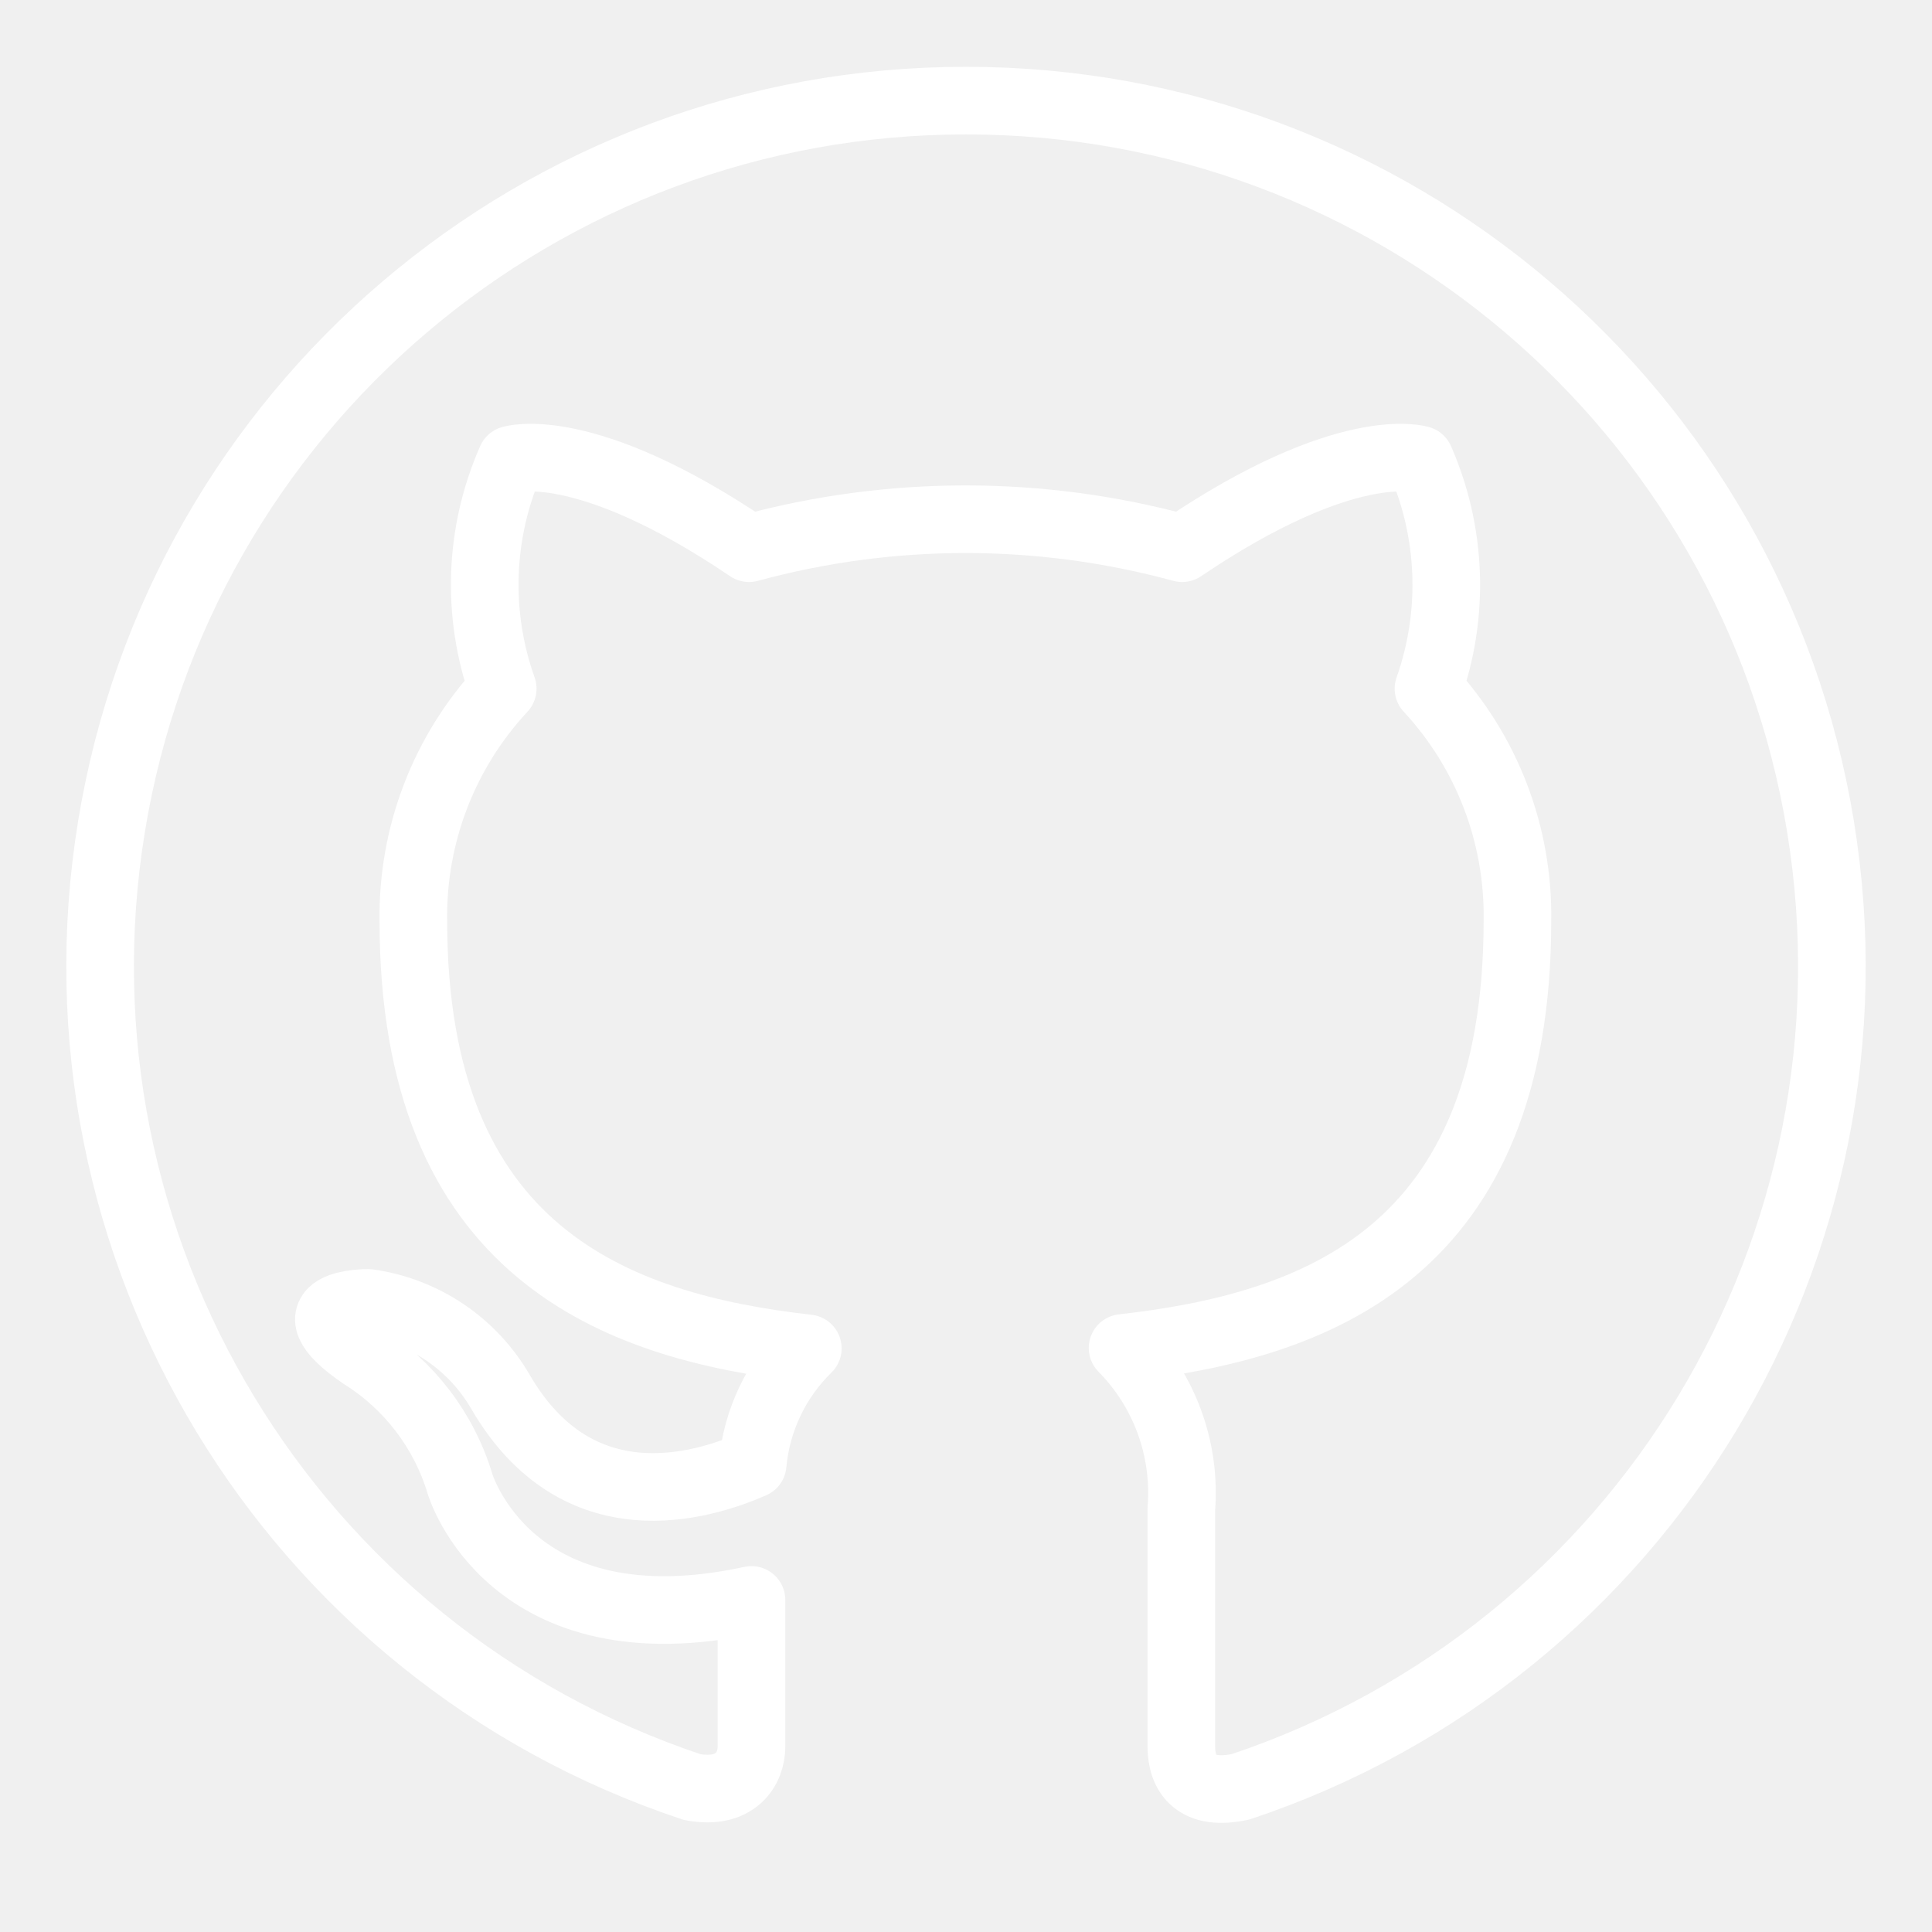
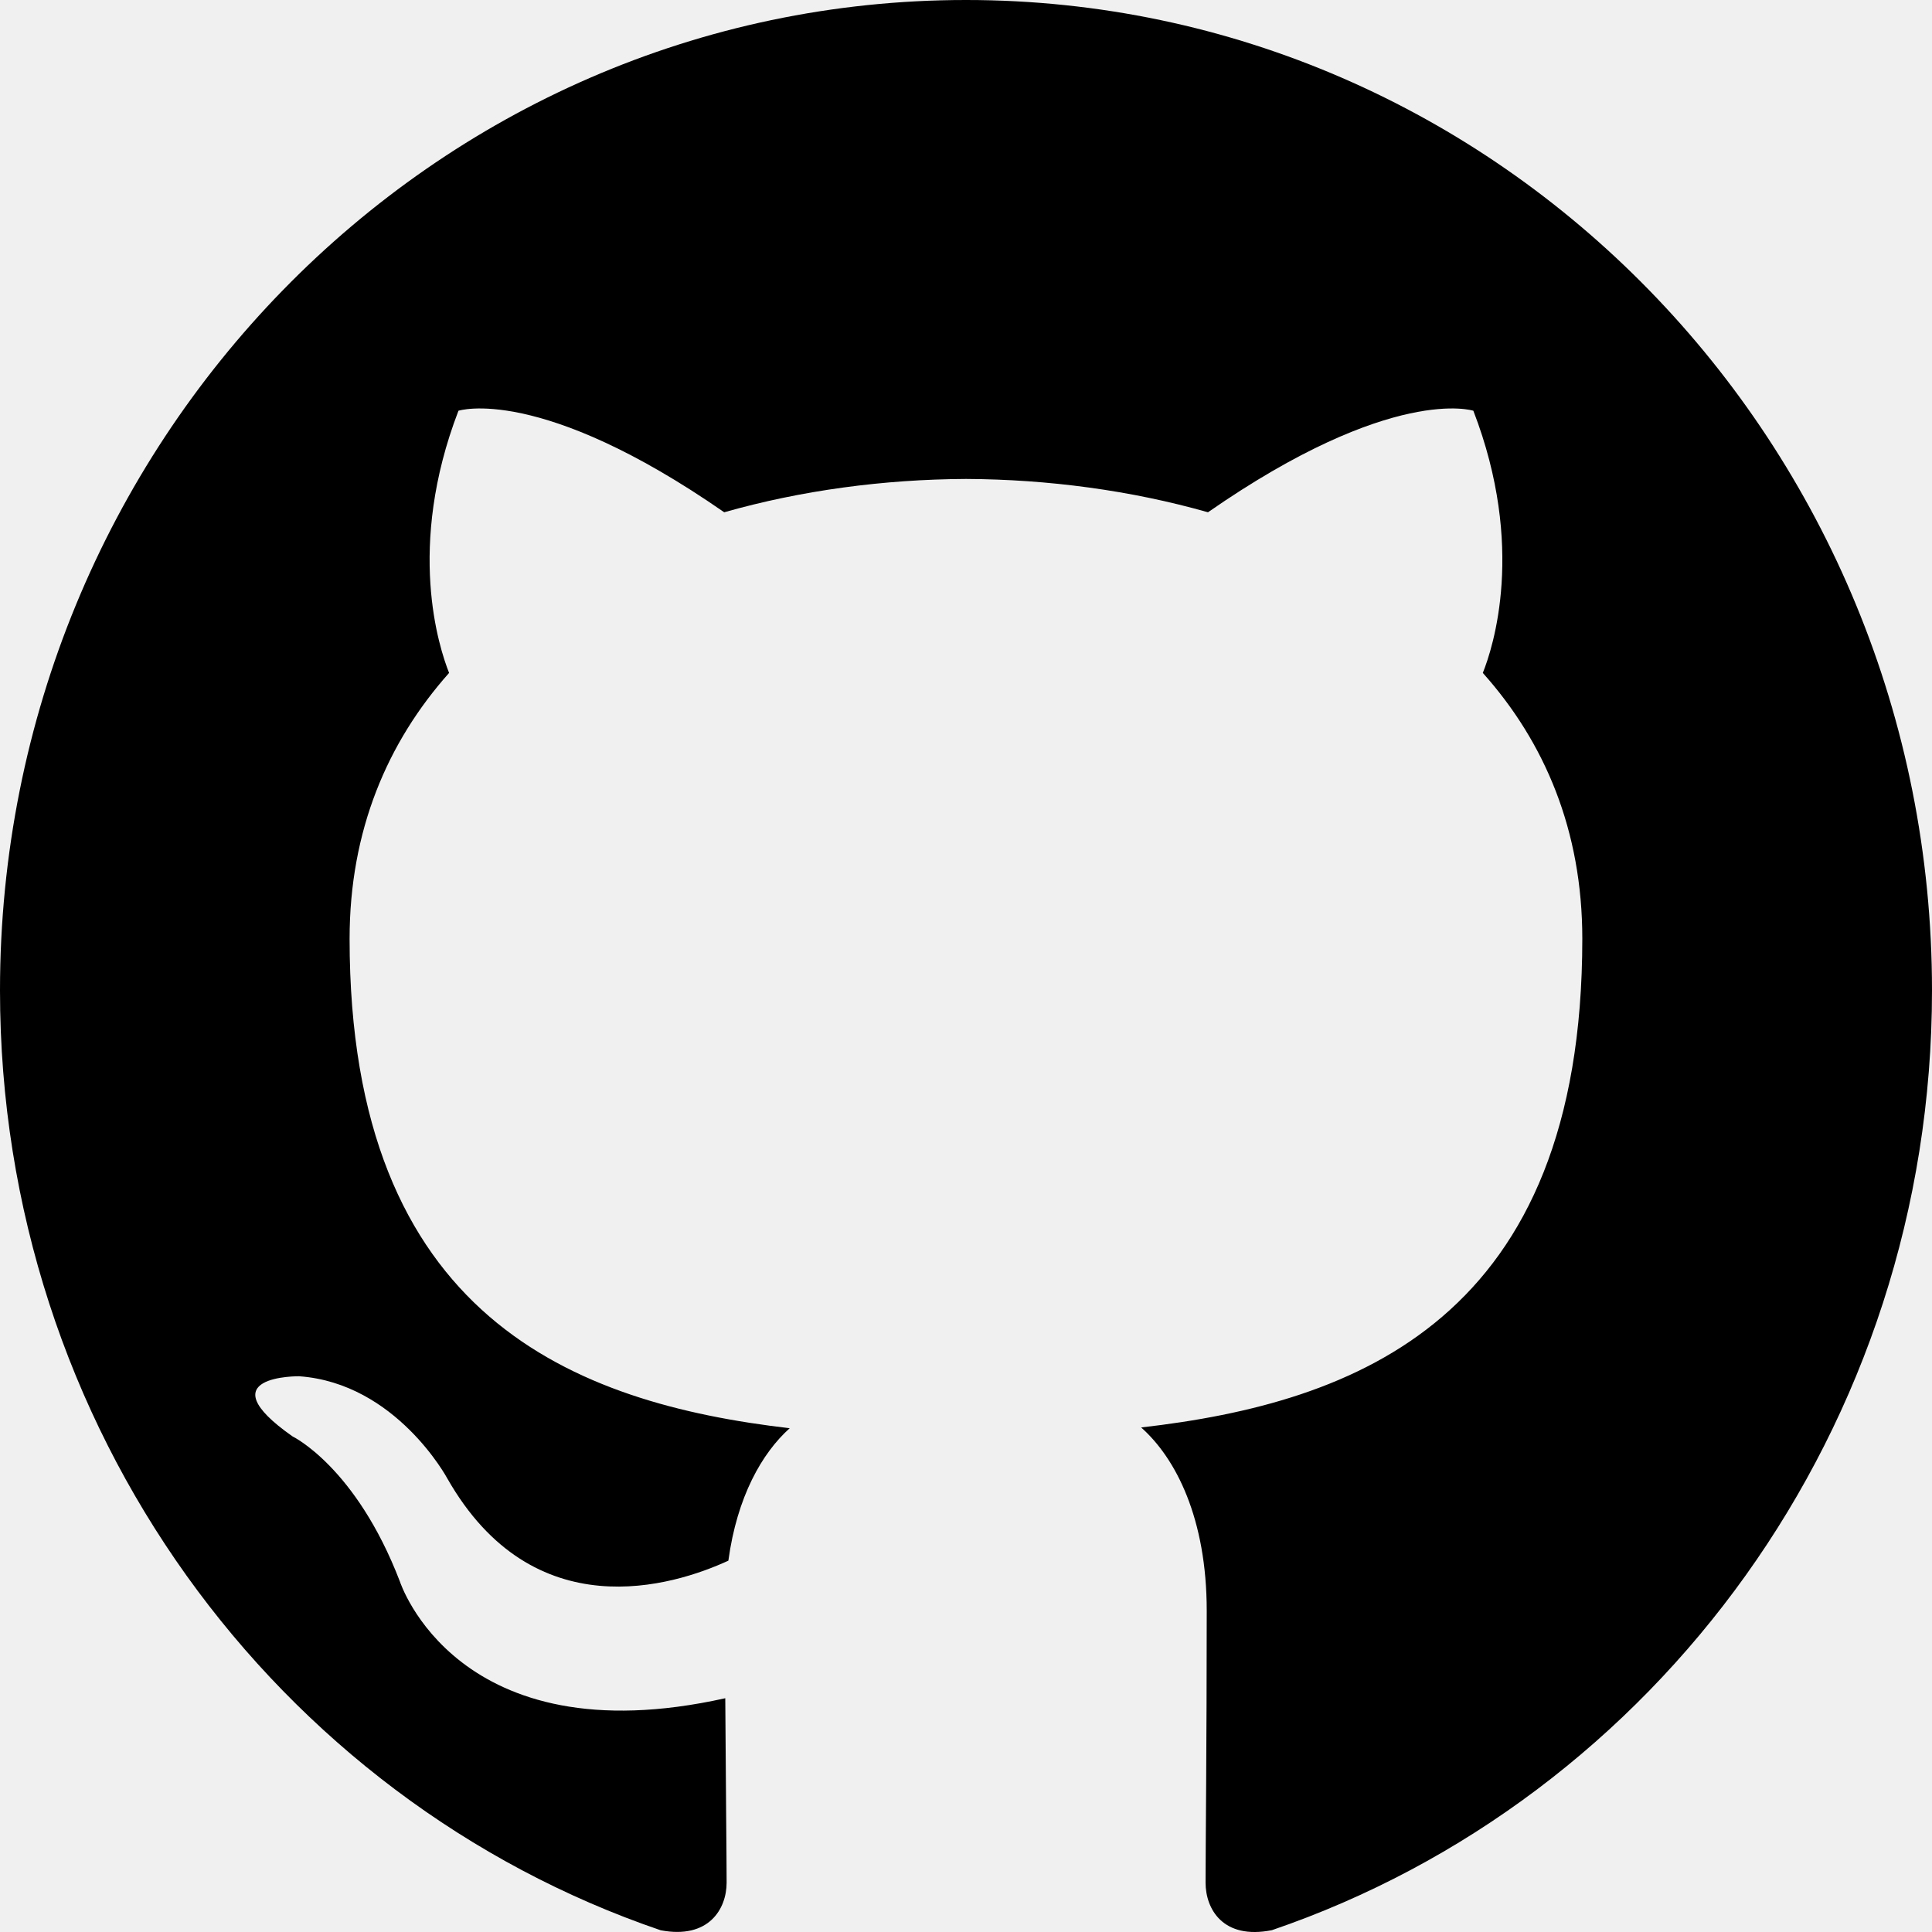
- <svg xmlns="http://www.w3.org/2000/svg" width="800px" height="800px" viewBox="0 0 48 48" id="Layer_2" data-name="Layer 2" fill="#ffffff" stroke="#ffffff" stroke-width="1.68">
+ <svg xmlns="http://www.w3.org/2000/svg" width="800px" height="800px" viewBox="0 0 20 20" version="1.1" fill="#000000">
  <g id="SVGRepo_bgCarrier" stroke-width="0" />
  <g id="SVGRepo_tracerCarrier" stroke-linecap="round" stroke-linejoin="round" />
  <g id="SVGRepo_iconCarrier">
-     <defs>
-       <style>.cls-1{fill:none;stroke:#ffffff;stroke-linecap:round;stroke-linejoin:round;fill-rule:evenodd;}</style>
-     </defs>
-     <path class="cls-1" d="M24,2.5a21.5,21.5,0,0,0-6.8,41.9c1.08.2,1.47-.46,1.47-1s0-1.86,0-3.65c-6,1.3-7.24-2.88-7.24-2.88A5.7,5.7,0,0,0,9,33.68c-1.95-1.33.15-1.31.15-1.31a4.52,4.52,0,0,1,3.29,2.22c1.92,3.29,5,2.34,6.26,1.79a4.61,4.61,0,0,1,1.37-2.88c-4.78-.54-9.8-2.38-9.8-10.62a8.29,8.29,0,0,1,2.22-5.77,7.68,7.68,0,0,1,.21-5.69s1.8-.58,5.91,2.2a20.46,20.46,0,0,1,10.76,0c4.11-2.78,5.91-2.2,5.91-2.2a7.74,7.74,0,0,1,.21,5.69,8.28,8.28,0,0,1,2.21,5.77c0,8.26-5,10.07-9.81,10.61a5.12,5.12,0,0,1,1.46,4c0,2.87,0,5.19,0,5.9s.39,1.24,1.48,1A21.5,21.5,0,0,0,24,2.5" />
+     <defs> </defs>
+     <g id="Page-1" stroke="none" stroke-width="1" fill="none" fill-rule="evenodd">
+       <g id="Dribbble-Light-Preview" transform="translate(-140, -7559)" fill="#000000">
+         <g id="icons" transform="translate(56, 160)">
+           <path d="M94,7399 C99.523,7399 104,7403.59 104,7409.253 C104,7413.782 101.138,7417.624 97.167,7418.981 C96.66,7419.082 96.48,7418.762 96.48,7418.489 C96.48,7418.151 96.492,7417.047 96.492,7415.675 C96.492,7414.719 96.172,7414.095 95.813,7413.777 C98.04,7413.523 100.38,7412.656 100.38,7408.718 C100.38,7407.598 99.992,7406.684 99.35,7405.966 C99.454,7405.707 99.797,7404.664 99.252,7403.252 C99.252,7403.252 98.414,7402.977 96.505,7404.303 C95.706,7404.076 94.85,7403.962 94,7403.958 C93.15,7403.962 92.295,7404.076 91.497,7404.303 C89.586,7402.977 88.746,7403.252 88.746,7403.252 C88.203,7404.664 88.546,7405.707 88.649,7405.966 C88.01,7406.684 87.619,7407.598 87.619,7408.718 C87.619,7412.646 89.954,7413.526 92.175,7413.785 C91.889,7414.041 91.63,7414.493 91.54,7415.156 C90.97,7415.418 89.522,7415.871 88.63,7414.304 C88.63,7414.304 88.101,7413.319 87.097,7413.247 C87.097,7413.247 86.122,7413.234 87.029,7413.87 C87.029,7413.87 87.684,7414.185 88.139,7415.37 C88.139,7415.37 88.726,7417.2 91.508,7416.58 C91.513,7417.437 91.522,7418.245 91.522,7418.489 C91.522,7418.76 91.338,7419.077 90.839,7418.982 C86.865,7417.627 84,7413.783 84,7409.253 C84,7403.59 88.478,7399 94,7399" id="github-[#142]"> </path>
+         </g>
+       </g>
+     </g>
  </g>
</svg>
